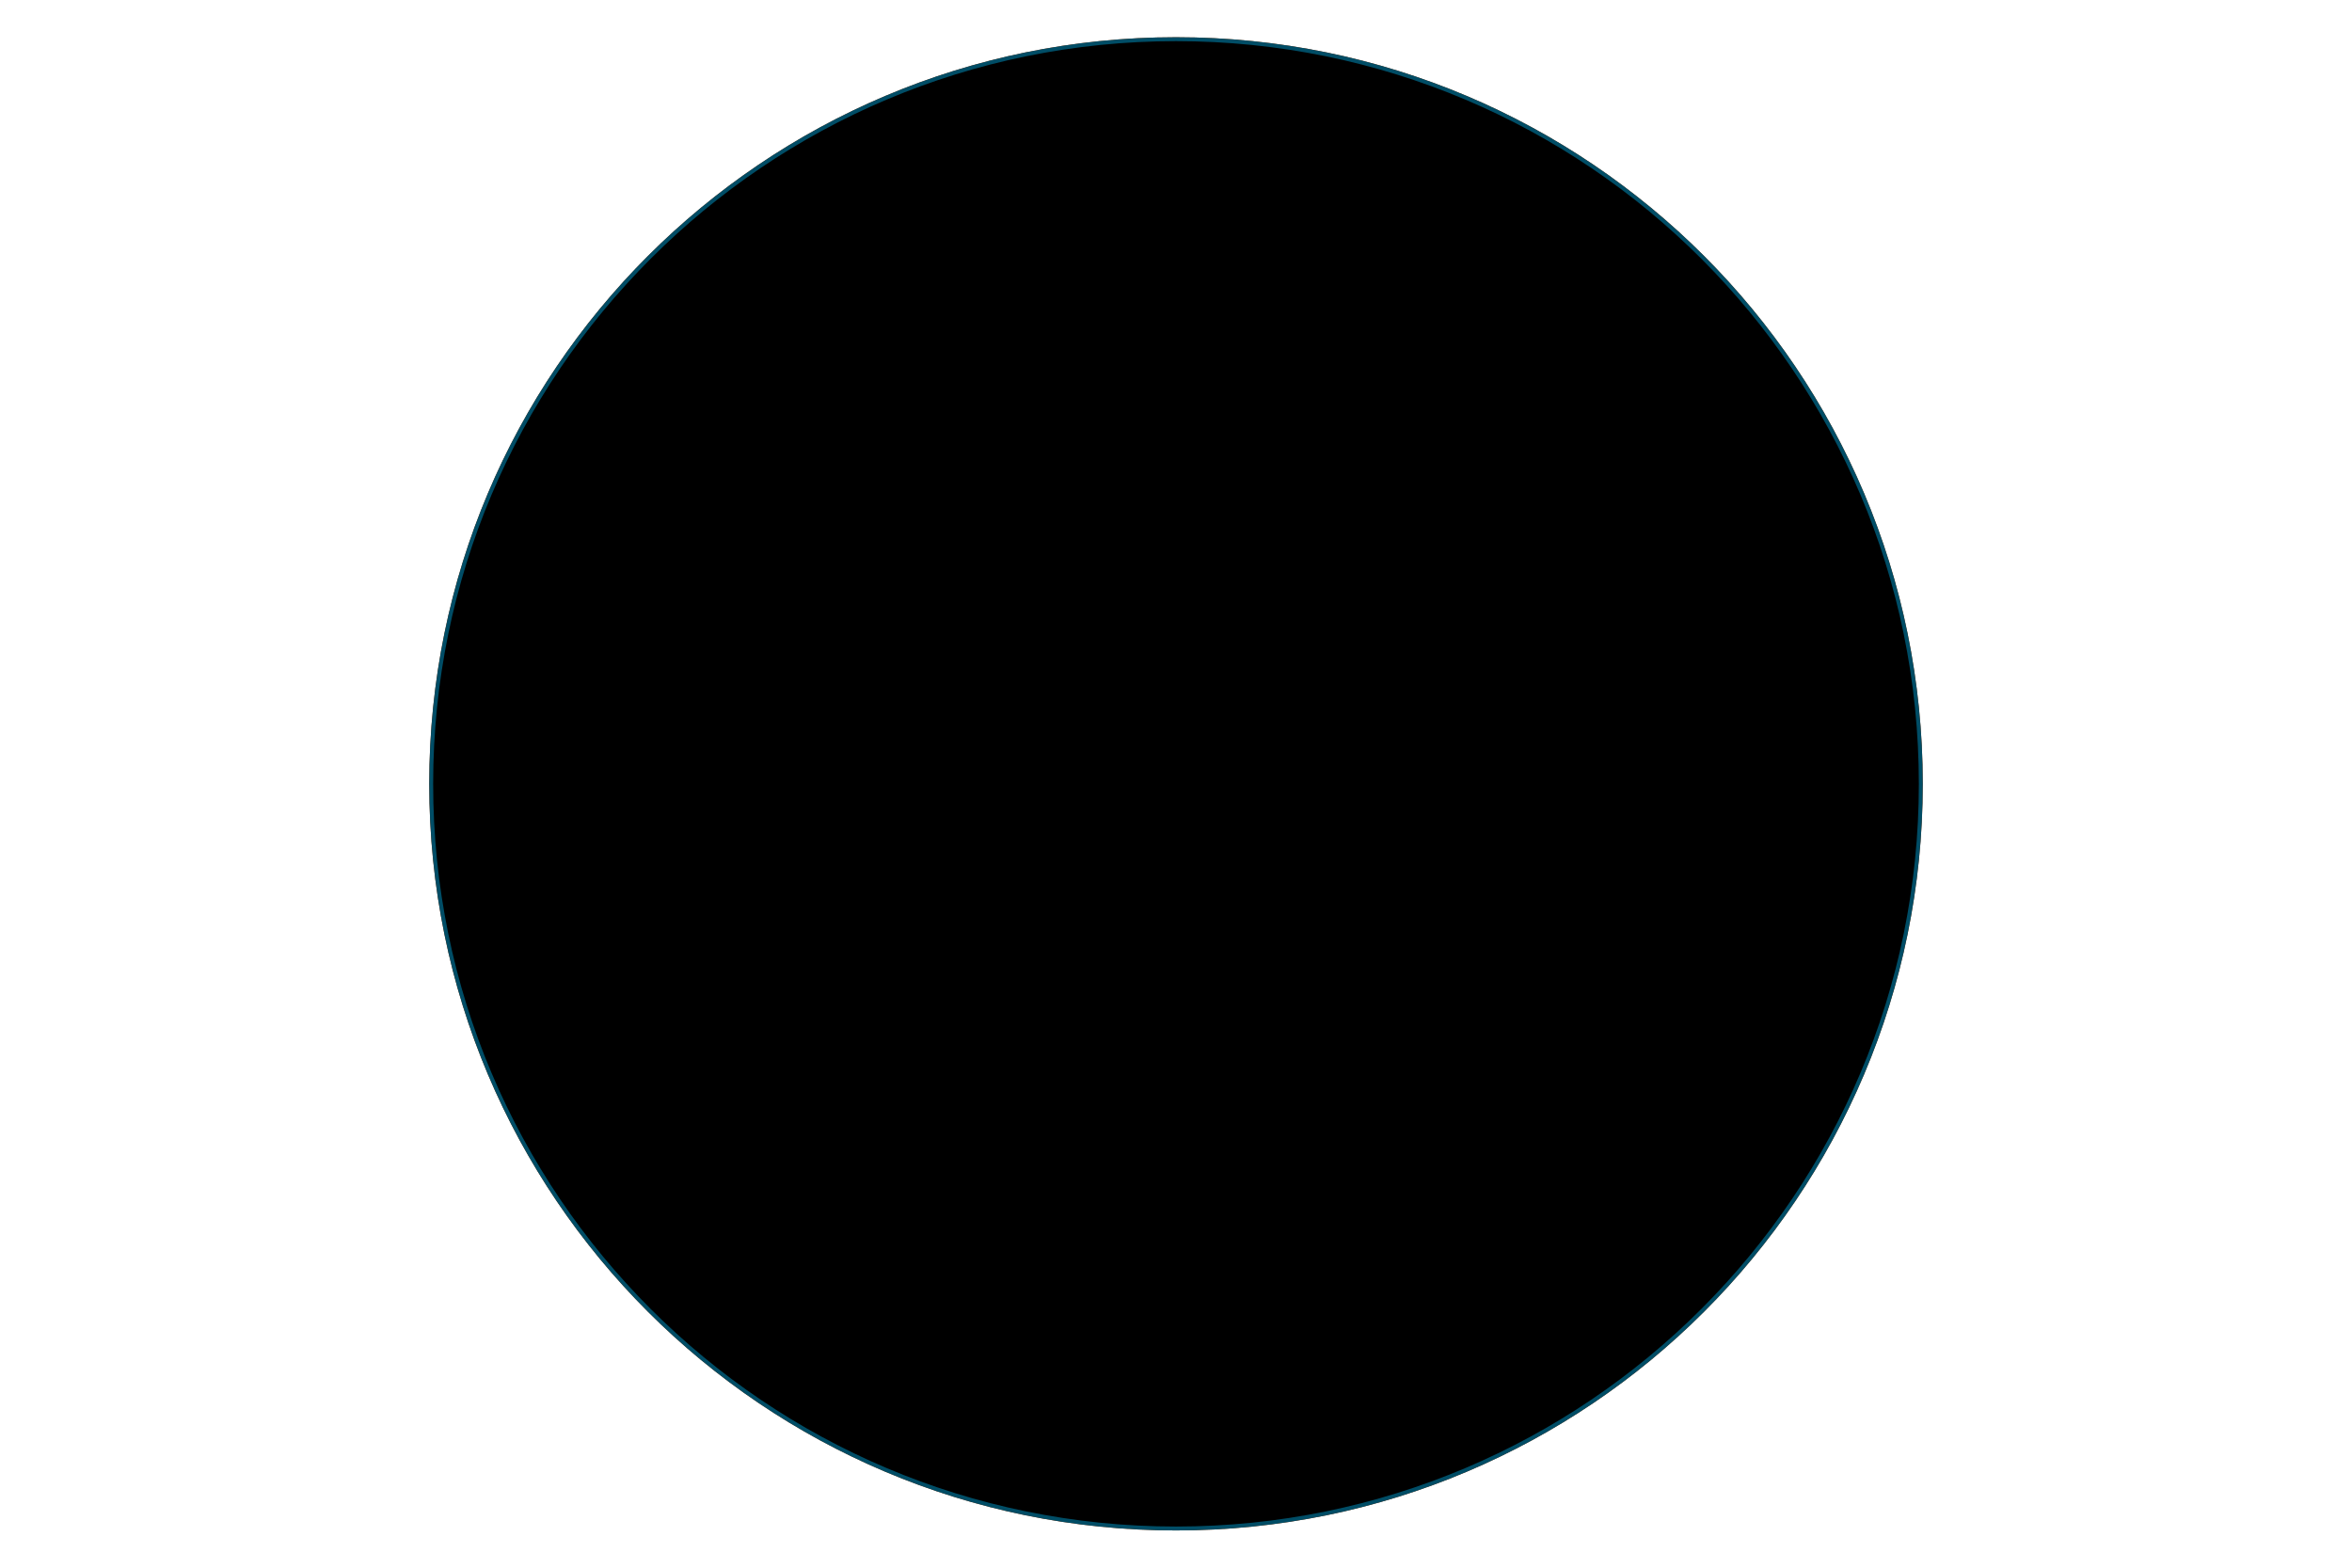
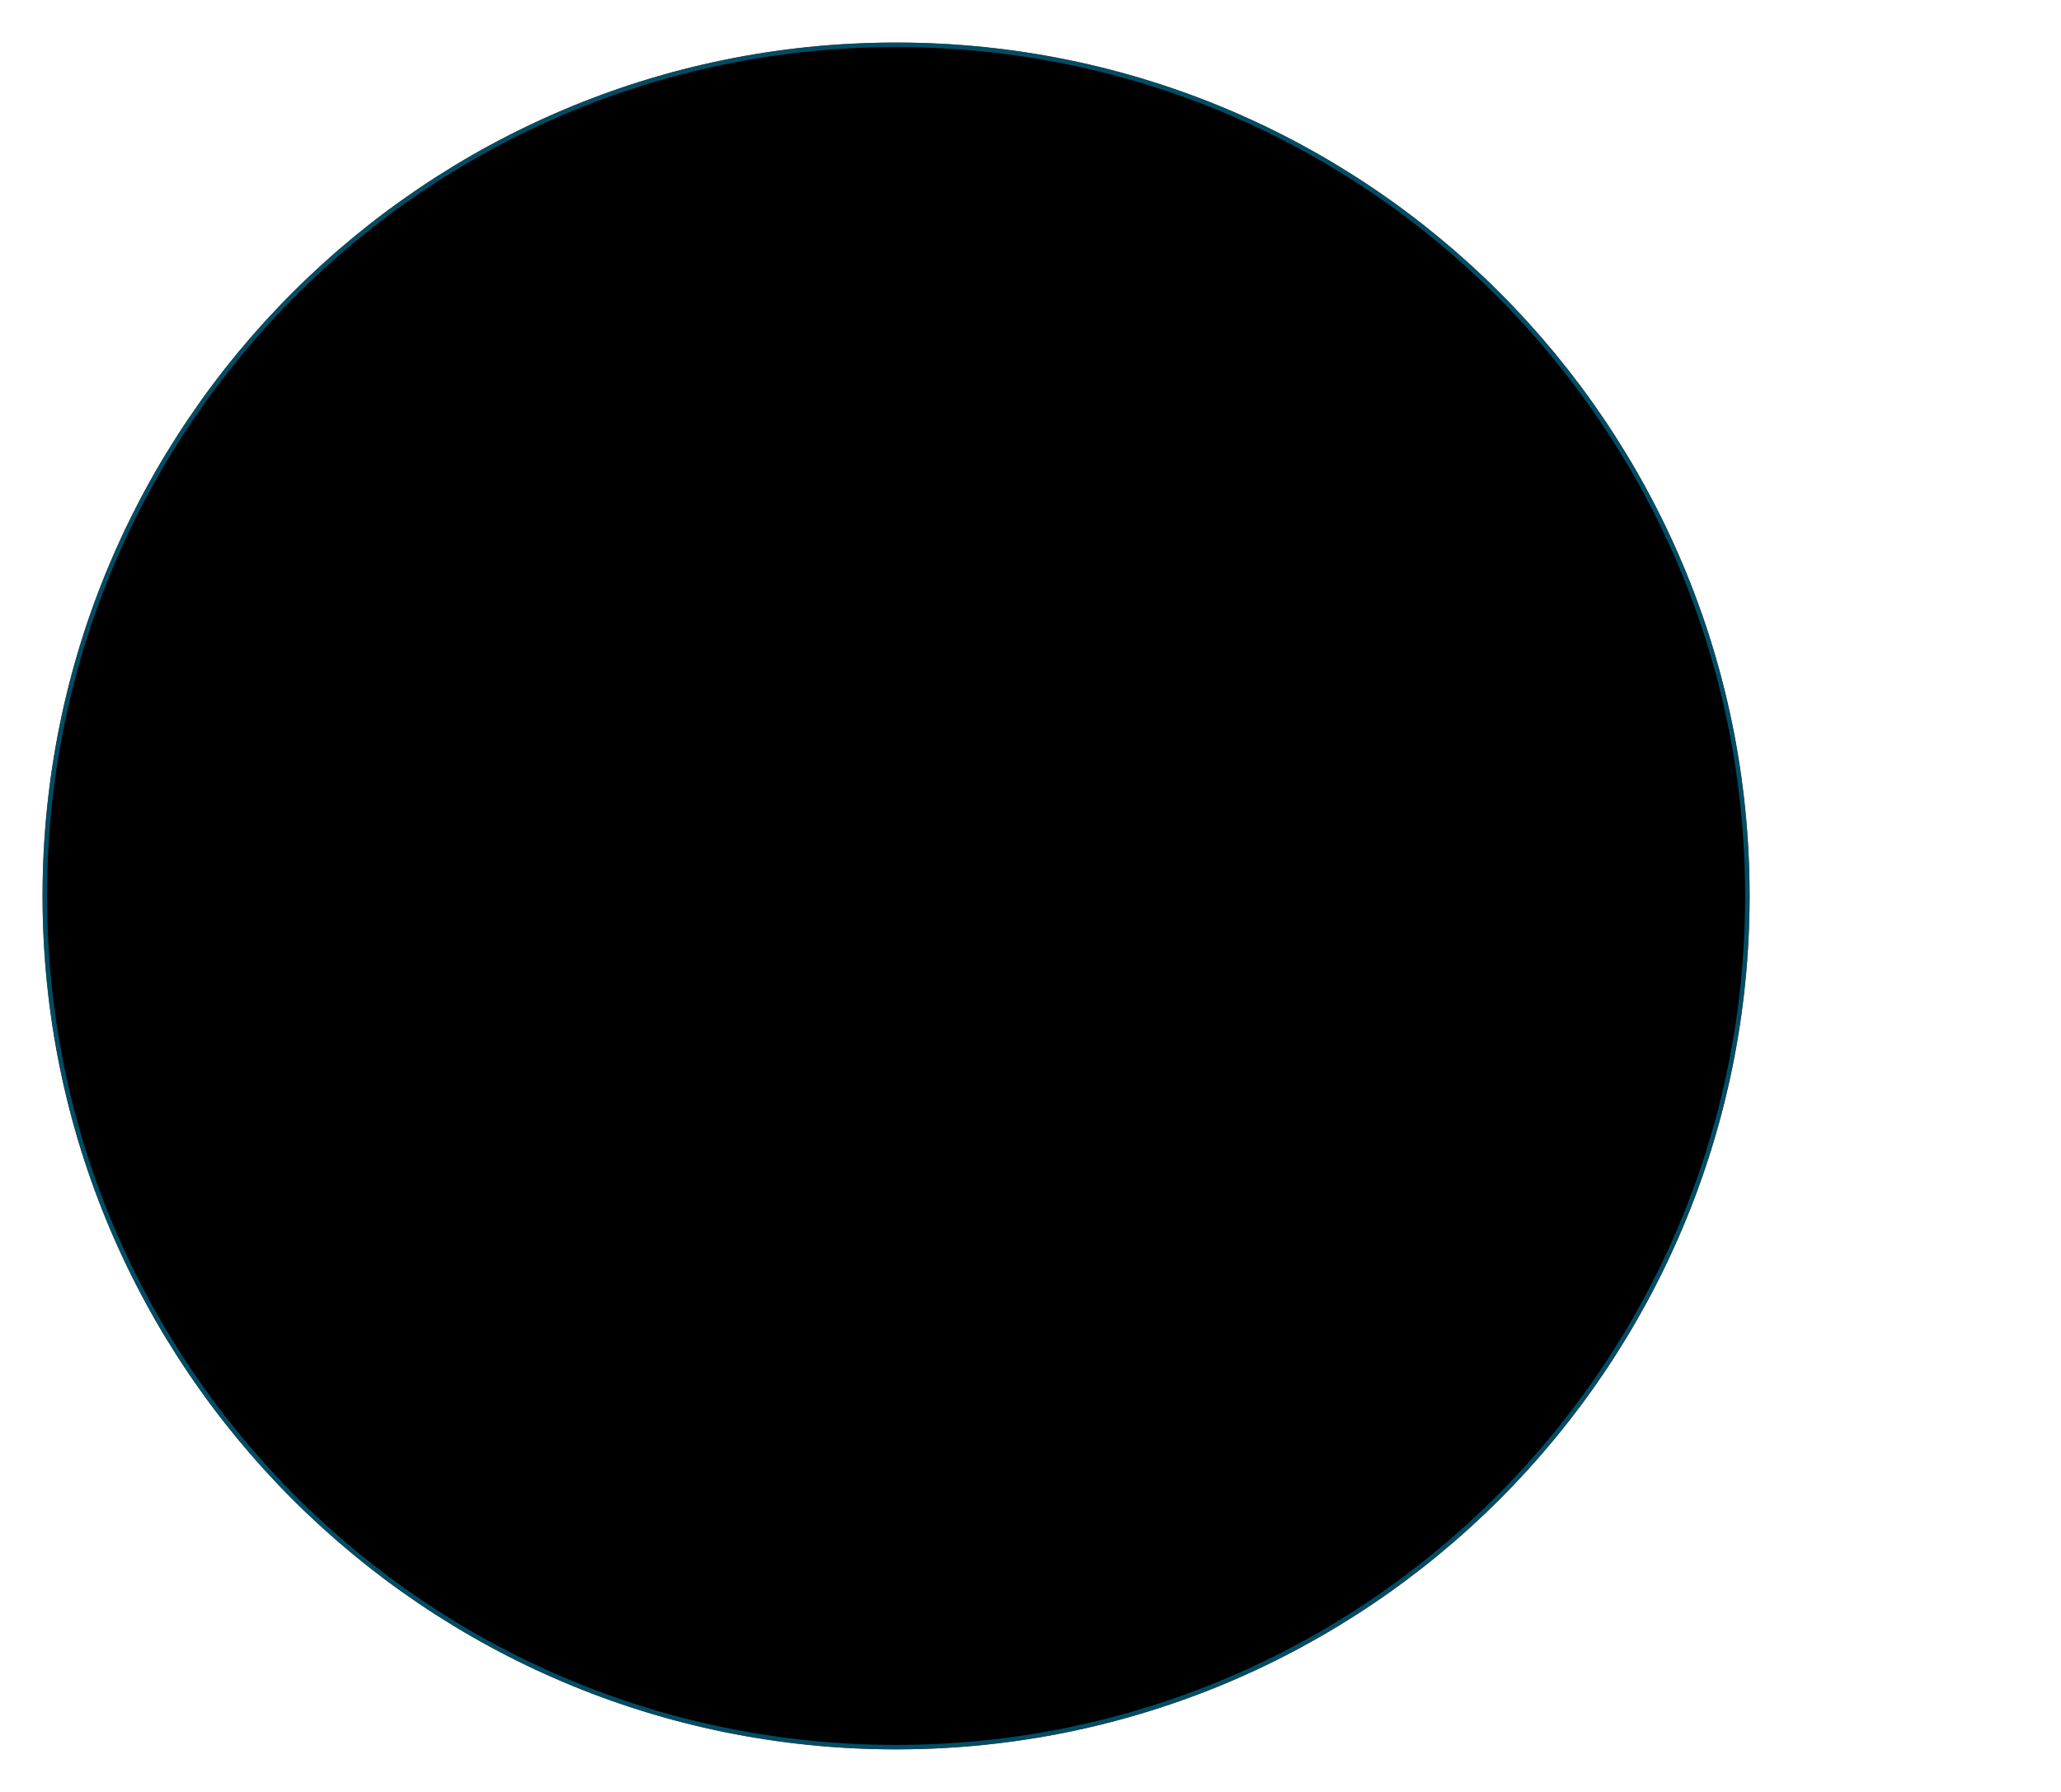
- <svg width="600" height="400">
+ <svg width="460" height="400">
  <g class="circle1">
-     <circle cx="300" cy="200" r="10" />
-     <circle cx="300" cy="200" r="20" />
-     <circle cx="300" cy="200" r="30" />
-     <circle cx="300" cy="200" r="40" />
-     <circle cx="300" cy="200" r="50" />
-     <circle cx="300" cy="200" r="60" />
-     <circle cx="300" cy="200" r="70" />
-     <circle cx="300" cy="200" r="80" />
-     <circle cx="300" cy="200" r="90" />
-     <circle cx="300" cy="200" r="100" />
-     <circle cx="300" cy="200" r="110" />
-     <circle cx="300" cy="200" r="120" />
-     <circle cx="300" cy="200" r="130" />
-     <circle cx="300" cy="200" r="140" />
-     <circle cx="300" cy="200" r="150" />
-     <circle cx="300" cy="200" r="160" />
-     <circle cx="300" cy="200" r="170" />
-     <circle cx="300" cy="200" r="180" />
-     <circle cx="300" cy="200" r="190" />
+     <circle cx="200" cy="200" r="10" />
+     <circle cx="200" cy="200" r="20" />
+     <circle cx="200" cy="200" r="30" />
+     <circle cx="200" cy="200" r="40" />
+     <circle cx="200" cy="200" r="50" />
+     <circle cx="200" cy="200" r="60" />
+     <circle cx="200" cy="200" r="70" />
+     <circle cx="200" cy="200" r="80" />
+     <circle cx="200" cy="200" r="90" />
+     <circle cx="200" cy="200" r="100" />
+     <circle cx="200" cy="200" r="110" />
+     <circle cx="200" cy="200" r="120" />
+     <circle cx="200" cy="200" r="130" />
+     <circle cx="200" cy="200" r="140" />
+     <circle cx="200" cy="200" r="150" />
+     <circle cx="200" cy="200" r="160" />
+     <circle cx="200" cy="200" r="170" />
+     <circle cx="200" cy="200" r="180" />
+     <circle cx="200" cy="200" r="190" />
  </g>
  <g class="circle2">
-     <circle cx="300" cy="200" r="10" />
-     <circle cx="300" cy="200" r="20" />
-     <circle cx="300" cy="200" r="30" />
-     <circle cx="300" cy="200" r="40" />
-     <circle cx="300" cy="200" r="50" />
-     <circle cx="300" cy="200" r="60" />
-     <circle cx="300" cy="200" r="70" />
-     <circle cx="300" cy="200" r="80" />
-     <circle cx="300" cy="200" r="90" />
-     <circle cx="300" cy="200" r="100" />
-     <circle cx="300" cy="200" r="110" />
-     <circle cx="300" cy="200" r="120" />
-     <circle cx="300" cy="200" r="130" />
-     <circle cx="300" cy="200" r="140" />
-     <circle cx="300" cy="200" r="150" />
-     <circle cx="300" cy="200" r="160" />
-     <circle cx="300" cy="200" r="170" />
-     <circle cx="300" cy="200" r="180" />
-     <circle cx="300" cy="200" r="190" />
+     <circle cx="200" cy="200" r="10" />
+     <circle cx="200" cy="200" r="20" />
+     <circle cx="200" cy="200" r="30" />
+     <circle cx="200" cy="200" r="40" />
+     <circle cx="200" cy="200" r="50" />
+     <circle cx="200" cy="200" r="60" />
+     <circle cx="200" cy="200" r="70" />
+     <circle cx="200" cy="200" r="80" />
+     <circle cx="200" cy="200" r="90" />
+     <circle cx="200" cy="200" r="100" />
+     <circle cx="200" cy="200" r="110" />
+     <circle cx="200" cy="200" r="120" />
+     <circle cx="200" cy="200" r="130" />
+     <circle cx="200" cy="200" r="140" />
+     <circle cx="200" cy="200" r="150" />
+     <circle cx="200" cy="200" r="160" />
+     <circle cx="200" cy="200" r="170" />
+     <circle cx="200" cy="200" r="180" />
+     <circle cx="200" cy="200" r="190" />
  </g>
  <style>
        .circle1 {
            animation: translateCircle 20s linear infinite;
            transform-origin: center;
            stroke: #993300;
            animation-play-state: paused;
        }
        .circle2 {
            stroke: #004D66;
        }
        @keyframes translateCircle {
            0% {
-                 transform: translate(0em, 0em);
+                 transform: translate(0, 0);
            }
            25% {
-                 transform: translate(4em, 0em);
+                 transform: translate(60px, 0);
            }
            50% {
-                 transform: translate(0em, 0em);
+                 transform: translate(0, 0);
            }
            75% {
-                 transform: translate(-4em, 0em);
+                 transform: translate(-60px, 0);
            }
            100% {
-                 transform: translate(0em, 0em);
+                 transform: translate(0, 0);
            }
        }
    </style>
</svg>
